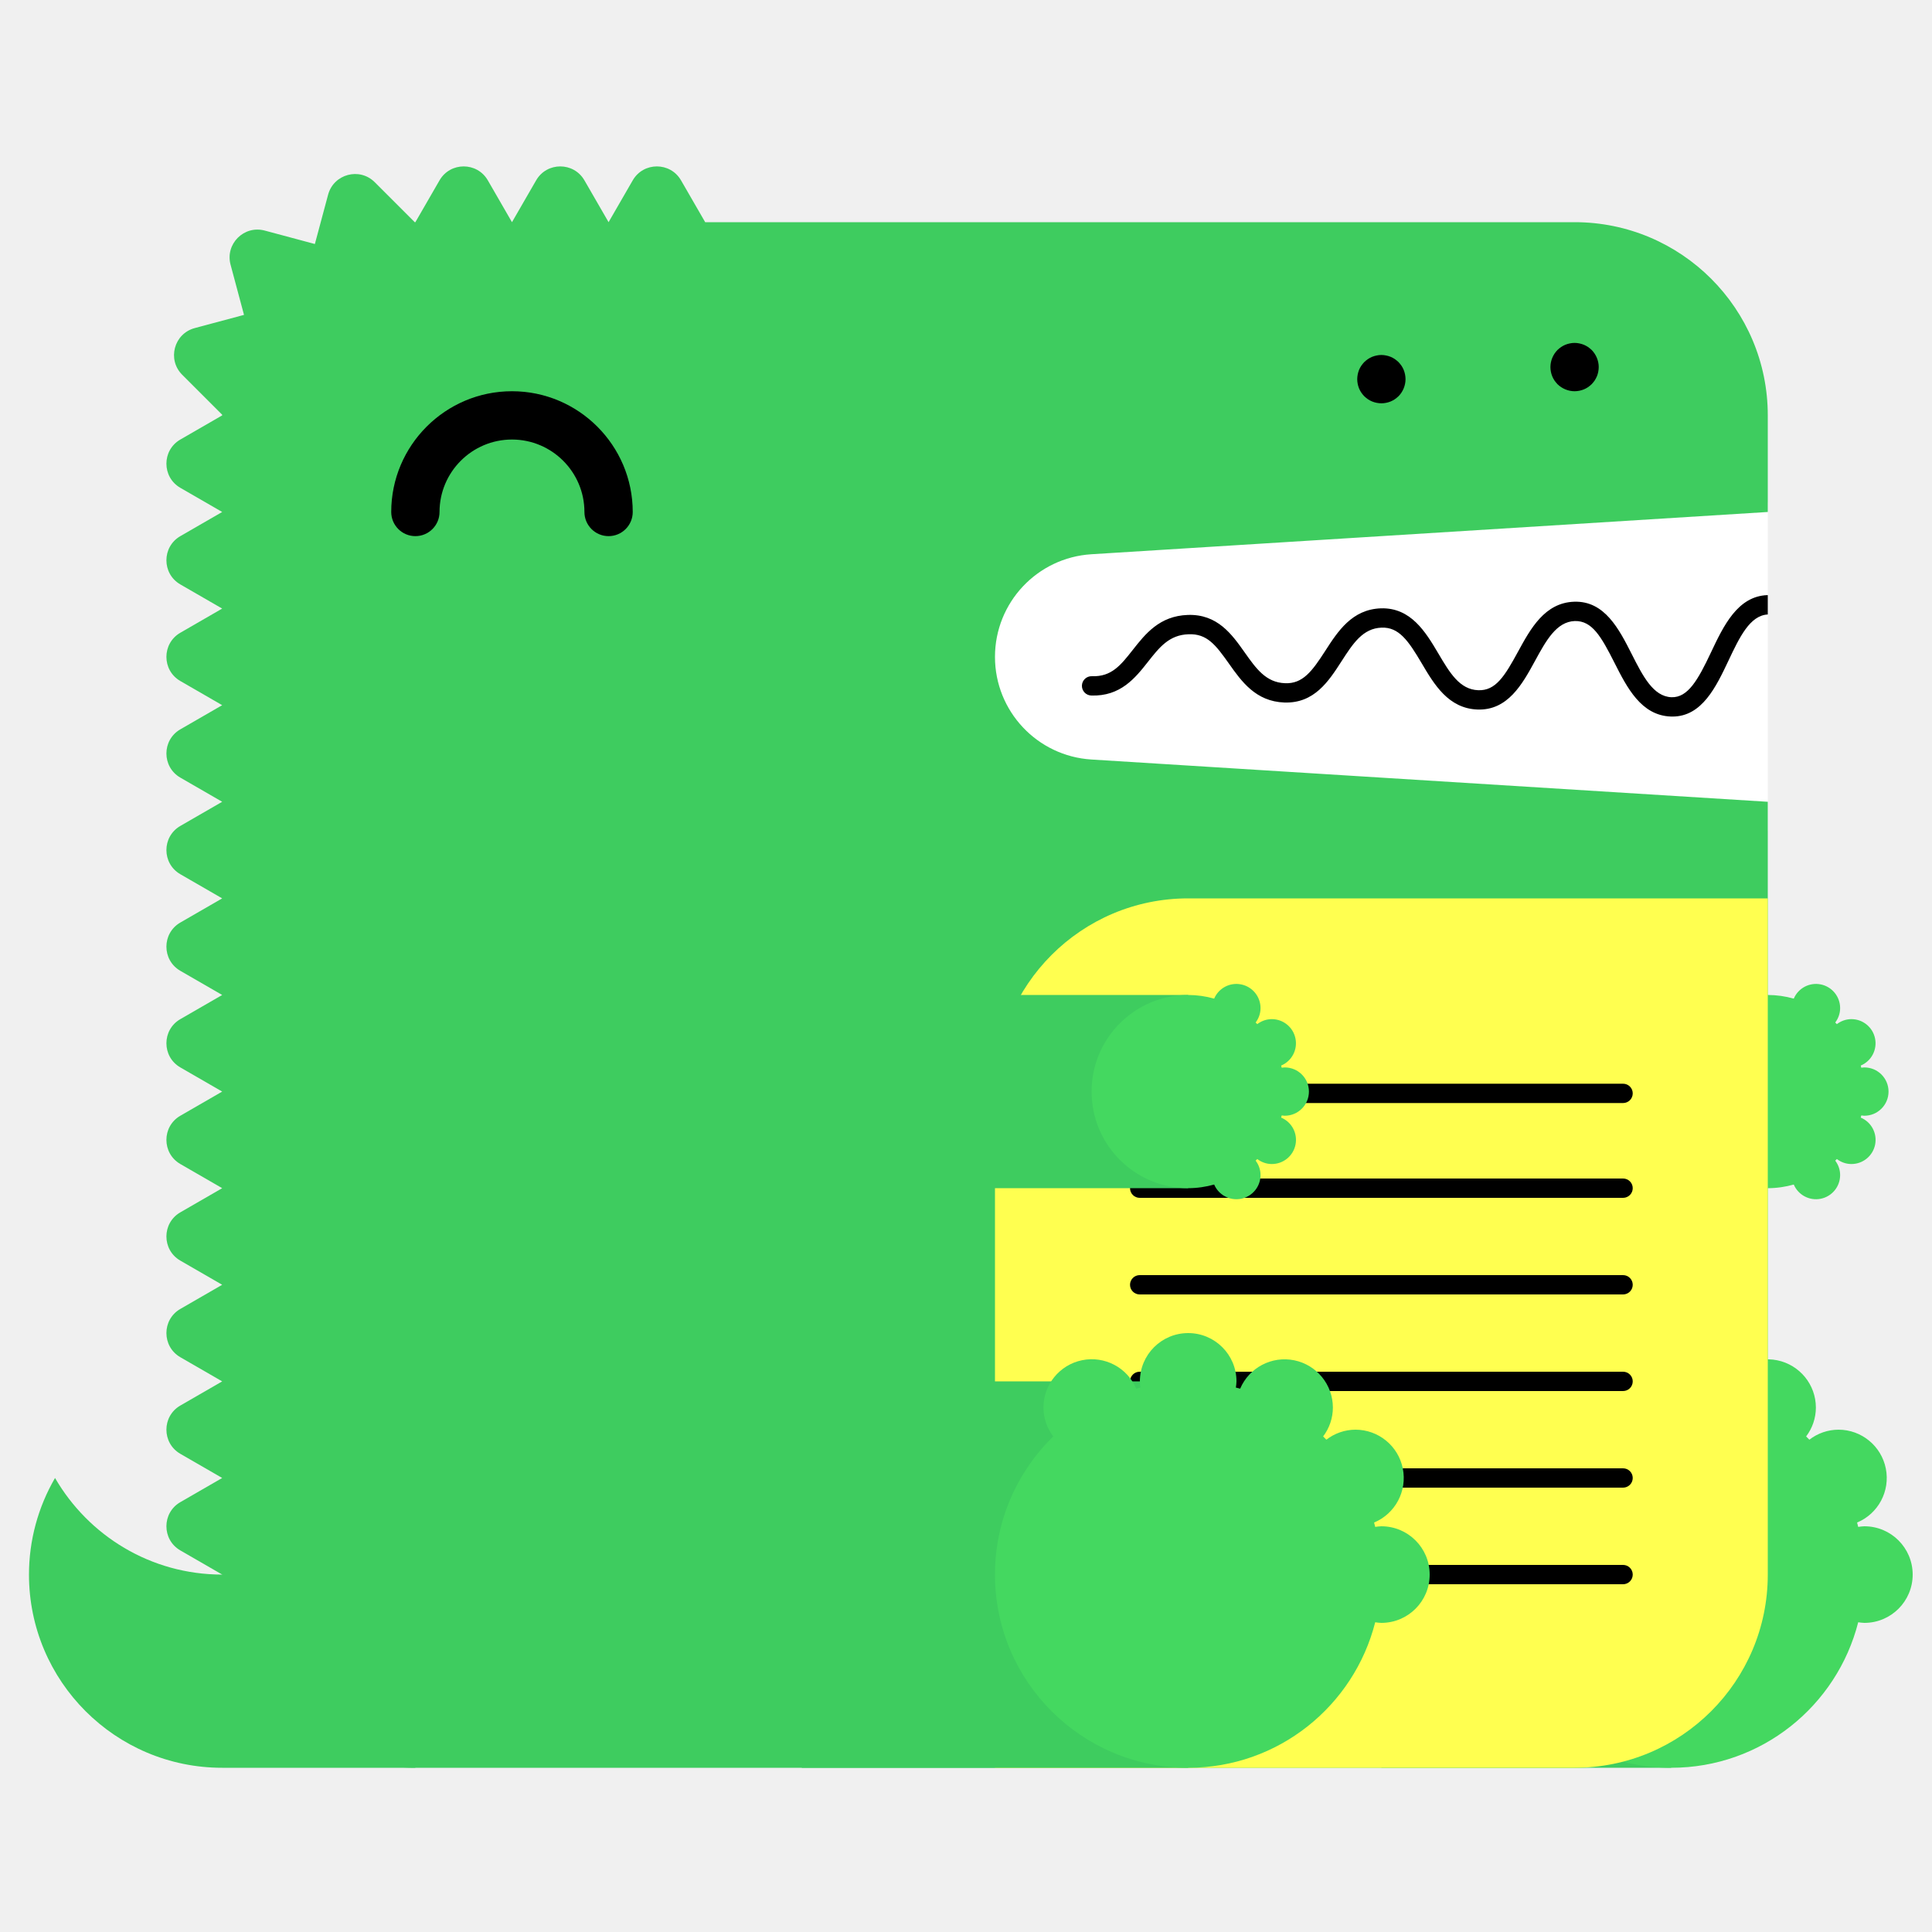
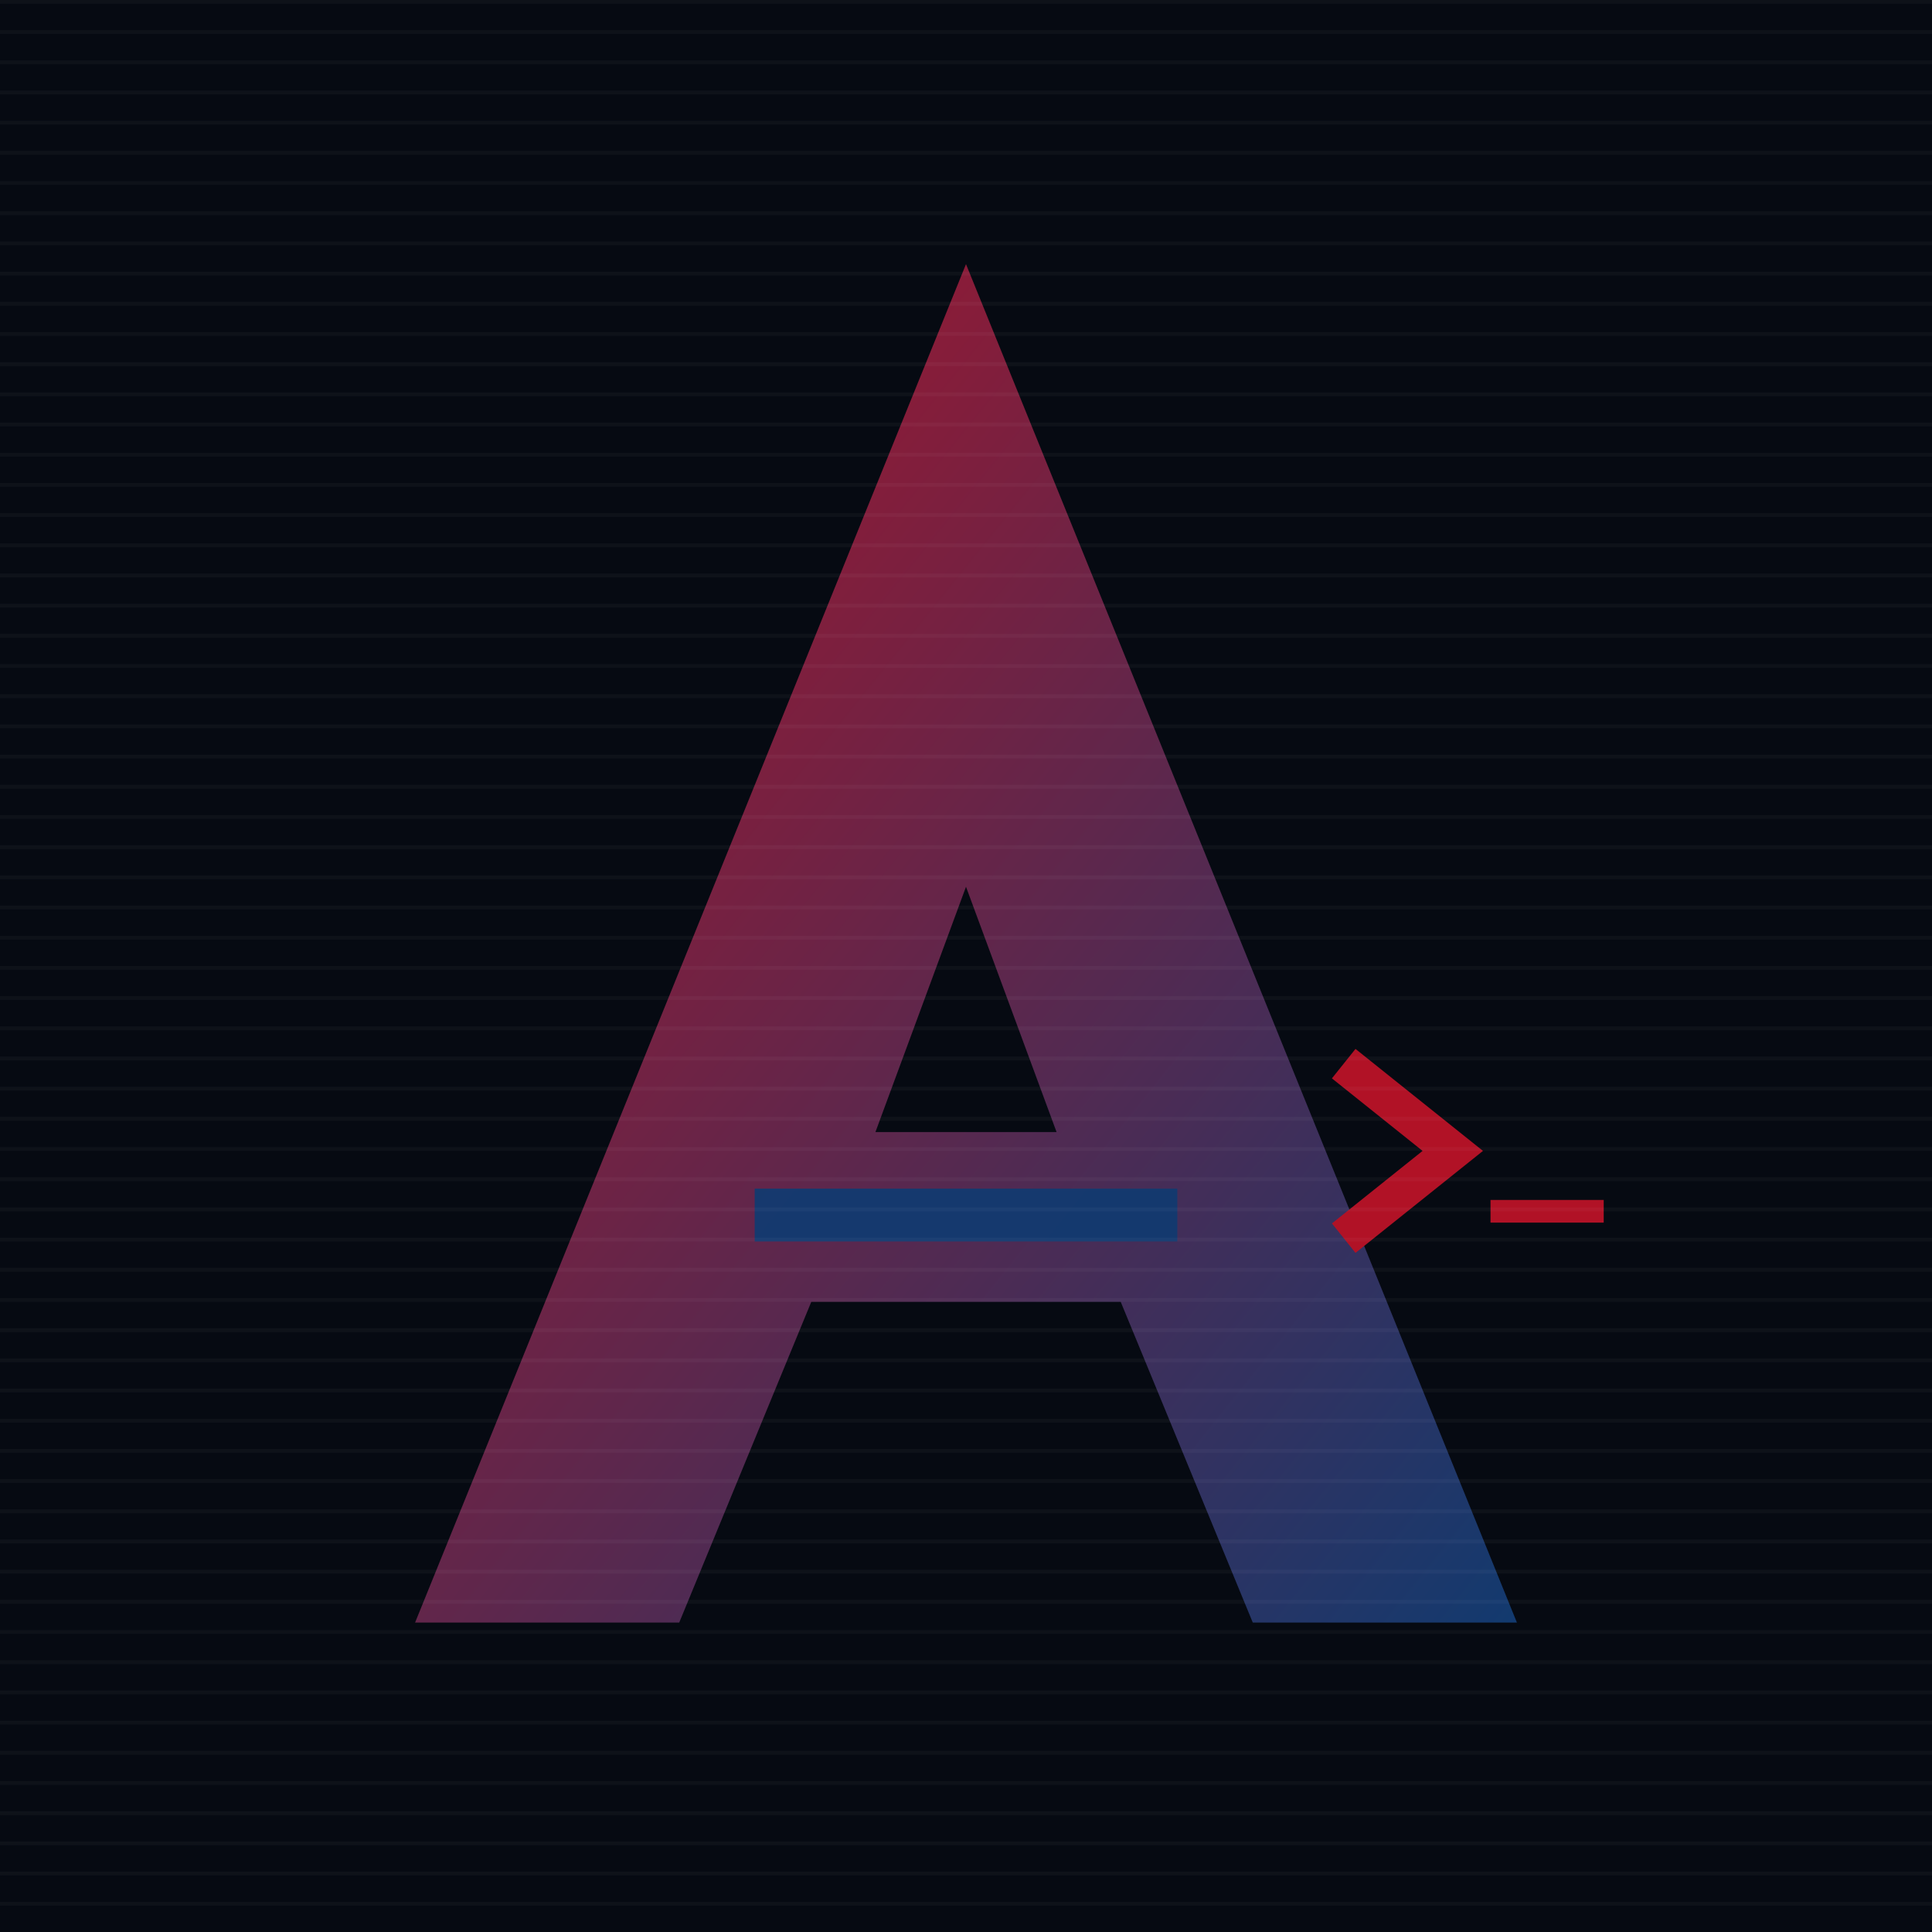
- <svg xmlns="http://www.w3.org/2000/svg" width="200" height="200" viewBox="0 0 200 200">
-   <g fill="none" fill-rule="evenodd">
-     <path fill="#FFF" d="M99 52h84v34H99z" />
-     <path d="M23 163c-7.398 0-13.843-4.027-17.303-10A19.886 19.886 0 0 0 3 163c0 11.046 8.954 20 20 20h20v-20H23z" fill="#3ECC5F" />
-     <path d="M112.98 57.376L183 53V43c0-11.046-8.954-20-20-20H73l-2.5-4.33c-1.112-1.925-3.889-1.925-5 0L63 23l-2.5-4.33c-1.111-1.925-3.889-1.925-5 0L53 23l-2.5-4.33c-1.111-1.925-3.889-1.925-5 0L43 23c-.022 0-.042.003-.065.003l-4.142-4.141c-1.57-1.571-4.252-.853-4.828 1.294l-1.369 5.104-5.192-1.392c-2.148-.575-4.111 1.389-3.535 3.536l1.39 5.193-5.102 1.367c-2.148.576-2.867 3.259-1.296 4.83l4.142 4.142c0 .021-.003.042-.003.064l-4.33 2.5c-1.925 1.111-1.925 3.889 0 5L23 53l-4.33 2.5c-1.925 1.111-1.925 3.889 0 5L23 63l-4.33 2.5c-1.925 1.111-1.925 3.889 0 5L23 73l-4.33 2.5c-1.925 1.111-1.925 3.889 0 5L23 83l-4.33 2.5c-1.925 1.111-1.925 3.889 0 5L23 93l-4.33 2.5c-1.925 1.111-1.925 3.889 0 5L23 103l-4.33 2.5c-1.925 1.111-1.925 3.889 0 5L23 113l-4.33 2.5c-1.925 1.111-1.925 3.889 0 5L23 123l-4.33 2.5c-1.925 1.111-1.925 3.889 0 5L23 133l-4.33 2.5c-1.925 1.111-1.925 3.889 0 5L23 143l-4.33 2.5c-1.925 1.111-1.925 3.889 0 5L23 153l-4.33 2.5c-1.925 1.111-1.925 3.889 0 5L23 163c0 11.046 8.954 20 20 20h120c11.046 0 20-8.954 20-20V83l-70.02-4.376A10.645 10.645 0 0 1 103 68c0-5.621 4.37-10.273 9.98-10.624" fill="#3ECC5F" />
-     <path fill="#3ECC5F" d="M143 183h30v-40h-30z" />
-     <path d="M193 158c-.219 0-.428.037-.639.064-.038-.15-.074-.301-.116-.451A5 5 0 0 0 190.32 148a4.96 4.96 0 0 0-3.016 1.036 26.531 26.531 0 0 0-.335-.336 4.955 4.955 0 0 0 1.011-2.987 5 5 0 0 0-9.599-1.959c-.148-.042-.297-.077-.445-.115.027-.211.064-.42.064-.639a5 5 0 0 0-5-5 5 5 0 0 0-5 5c0 .219.037.428.064.639-.148.038-.297.073-.445.115a4.998 4.998 0 0 0-9.599 1.959c0 1.125.384 2.151 1.011 2.987-3.717 3.632-6.031 8.693-6.031 14.3 0 11.046 8.954 20 20 20 9.339 0 17.16-6.41 19.361-15.064.211.027.42.064.639.064a5 5 0 0 0 5-5 5 5 0 0 0-5-5" fill="#44D860" />
-     <path fill="#3ECC5F" d="M153 123h30v-20h-30z" />
-     <path d="M193 115.5a2.5 2.5 0 1 0 0-5c-.109 0-.214.019-.319.032-.02-.075-.037-.15-.058-.225a2.501 2.501 0 0 0-.963-4.807c-.569 0-1.088.197-1.508.518a6.653 6.653 0 0 0-.168-.168c.314-.417.506-.931.506-1.494a2.5 2.5 0 0 0-4.8-.979A9.987 9.987 0 0 0 183 103c-5.522 0-10 4.478-10 10s4.478 10 10 10c.934 0 1.833-.138 2.69-.377a2.5 2.5 0 0 0 4.8-.979c0-.563-.192-1.077-.506-1.494.057-.055.113-.111.168-.168.42.321.939.518 1.508.518a2.5 2.5 0 0 0 .963-4.807c.021-.074.038-.15.058-.225.105.013.21.032.319.032" fill="#44D860" />
-     <path d="M63 55.5a2.5 2.5 0 0 1-2.5-2.5c0-4.136-3.364-7.5-7.5-7.5s-7.5 3.364-7.5 7.5a2.5 2.5 0 1 1-5 0c0-6.893 5.607-12.5 12.5-12.5S65.5 46.107 65.5 53a2.5 2.5 0 0 1-2.5 2.5" fill="#000" />
-     <path d="M103 183h60c11.046 0 20-8.954 20-20V93h-60c-11.046 0-20 8.954-20 20v70z" fill="#FFFF50" />
-     <path d="M168.02 124h-50.04a1 1 0 1 1 0-2h50.04a1 1 0 1 1 0 2m0 20h-50.04a1 1 0 1 1 0-2h50.04a1 1 0 1 1 0 2m0 20h-50.04a1 1 0 1 1 0-2h50.04a1 1 0 1 1 0 2m0-49.814h-50.04a1 1 0 1 1 0-2h50.04a1 1 0 1 1 0 2m0 19.814h-50.04a1 1 0 1 1 0-2h50.04a1 1 0 1 1 0 2m0 20h-50.04a1 1 0 1 1 0-2h50.04a1 1 0 1 1 0 2M183 61.611c-.012 0-.022-.006-.034-.005-3.09.105-4.552 3.196-5.842 5.923-1.346 2.85-2.387 4.703-4.093 4.647-1.889-.068-2.969-2.202-4.113-4.46-1.314-2.594-2.814-5.536-5.963-5.426-3.046.104-4.513 2.794-5.807 5.167-1.377 2.528-2.314 4.065-4.121 3.994-1.927-.07-2.951-1.805-4.136-3.813-1.321-2.236-2.848-4.75-5.936-4.664-2.994.103-4.465 2.385-5.763 4.4-1.373 2.13-2.335 3.428-4.165 3.351-1.973-.07-2.992-1.51-4.171-3.177-1.324-1.873-2.816-3.993-5.895-3.89-2.928.1-4.399 1.97-5.696 3.618-1.232 1.564-2.194 2.802-4.229 2.724a1 1 0 0 0-.072 2c3.017.101 4.545-1.8 5.872-3.487 1.177-1.496 2.193-2.787 4.193-2.855 1.926-.082 2.829 1.115 4.195 3.045 1.297 1.834 2.769 3.914 5.731 4.021 3.103.104 4.596-2.215 5.918-4.267 1.182-1.834 2.202-3.417 4.15-3.484 1.793-.067 2.769 1.35 4.145 3.681 1.297 2.197 2.766 4.686 5.787 4.796 3.125.108 4.634-2.62 5.949-5.035 1.139-2.088 2.214-4.06 4.119-4.126 1.793-.042 2.728 1.595 4.111 4.33 1.292 2.553 2.757 5.445 5.825 5.556l.169.003c3.064 0 4.518-3.075 5.805-5.794 1.139-2.41 2.217-4.68 4.067-4.773v-2z" fill="#000" />
-     <path fill="#3ECC5F" d="M83 183h40v-40H83z" />
-     <path d="M143 158c-.219 0-.428.037-.639.064-.038-.15-.074-.301-.116-.451A5 5 0 0 0 140.32 148a4.96 4.96 0 0 0-3.016 1.036 26.531 26.531 0 0 0-.335-.336 4.955 4.955 0 0 0 1.011-2.987 5 5 0 0 0-9.599-1.959c-.148-.042-.297-.077-.445-.115.027-.211.064-.42.064-.639a5 5 0 0 0-5-5 5 5 0 0 0-5 5c0 .219.037.428.064.639-.148.038-.297.073-.445.115a4.998 4.998 0 0 0-9.599 1.959c0 1.125.384 2.151 1.011 2.987-3.717 3.632-6.031 8.693-6.031 14.3 0 11.046 8.954 20 20 20 9.339 0 17.16-6.41 19.361-15.064.211.027.42.064.639.064a5 5 0 0 0 5-5 5 5 0 0 0-5-5" fill="#44D860" />
-     <path fill="#3ECC5F" d="M83 123h40v-20H83z" />
-     <path d="M133 115.5a2.5 2.5 0 1 0 0-5c-.109 0-.214.019-.319.032-.02-.075-.037-.15-.058-.225a2.501 2.501 0 0 0-.963-4.807c-.569 0-1.088.197-1.508.518a6.653 6.653 0 0 0-.168-.168c.314-.417.506-.931.506-1.494a2.5 2.5 0 0 0-4.8-.979A9.987 9.987 0 0 0 123 103c-5.522 0-10 4.478-10 10s4.478 10 10 10c.934 0 1.833-.138 2.69-.377a2.5 2.5 0 0 0 4.8-.979c0-.563-.192-1.077-.506-1.494.057-.055.113-.111.168-.168.42.321.939.518 1.508.518a2.5 2.5 0 0 0 .963-4.807c.021-.074.038-.15.058-.225.105.013.21.032.319.032" fill="#44D860" />
-     <path d="M143 41.75c-.16 0-.33-.02-.49-.05a2.52 2.52 0 0 1-.47-.14c-.15-.06-.29-.14-.431-.23-.13-.09-.259-.2-.38-.31-.109-.12-.219-.24-.309-.38s-.17-.28-.231-.43a2.619 2.619 0 0 1-.189-.96c0-.16.02-.33.05-.49.03-.16.08-.31.139-.47.061-.15.141-.29.231-.43.09-.13.2-.26.309-.38.121-.11.25-.22.38-.31.141-.09.281-.17.431-.23.149-.06.31-.11.47-.14.32-.07.65-.07.98 0 .159.03.32.08.47.14.149.06.29.14.43.23.13.09.259.2.38.31.11.12.22.25.31.38.09.14.17.28.23.43.06.16.11.31.14.47.029.16.05.33.05.49 0 .66-.271 1.31-.73 1.77-.121.11-.25.22-.38.31-.14.09-.281.17-.43.23a2.565 2.565 0 0 1-.96.19m20-1.25c-.66 0-1.3-.27-1.771-.73a3.802 3.802 0 0 1-.309-.38c-.09-.14-.17-.28-.231-.43a2.619 2.619 0 0 1-.189-.96c0-.66.27-1.3.729-1.77.121-.11.25-.22.38-.31.141-.09.281-.17.431-.23.149-.06.31-.11.47-.14.32-.07.66-.07.98 0 .159.03.32.08.47.14.149.06.29.14.43.23.13.09.259.2.38.31.459.47.73 1.11.73 1.77 0 .16-.021.33-.05.49-.03.16-.08.32-.14.47-.07.15-.14.29-.23.43-.09.13-.2.26-.31.38-.121.11-.25.22-.38.31-.14.09-.281.17-.43.23a2.565 2.565 0 0 1-.96.19" fill="#000" />
-   </g>
+ <svg xmlns="http://www.w3.org/2000/svg" width="512" height="512" viewBox="0 0 512 512">
+   <defs>
+     <linearGradient id="grad" x1="0%" y1="0%" x2="100%" y2="100%">
+       <stop offset="0%" stop-color="#b11226" />
+       <stop offset="100%" stop-color="#123a6f" />
+     </linearGradient>
+     <pattern id="scanlines" width="4" height="8" patternUnits="userSpaceOnUse">
+       <rect width="4" height="1" fill="#ffffff" opacity="0.035" />
+     </pattern>
+   </defs>
+   <rect width="512" height="512" fill="#060a12" />
+   <path d="       M 256 70       L 110 430       H 180       L 215 345       H 297       L 332 430       H 402       Z        M 232 300       L 256 235       L 280 300       Z     " fill="url(#grad)" />
+   <rect x="200" y="315" width="112" height="14" fill="#123a6f" opacity="0.95" />
+   <path d="       M 360 285       L 385 305       L 360 325     " fill="none" stroke="#b11226" stroke-width="10" stroke-linecap="square" />
+   <rect x="395" y="318" width="30" height="6" fill="#b11226" />
+   <rect width="512" height="512" fill="url(#scanlines)" />
</svg>
